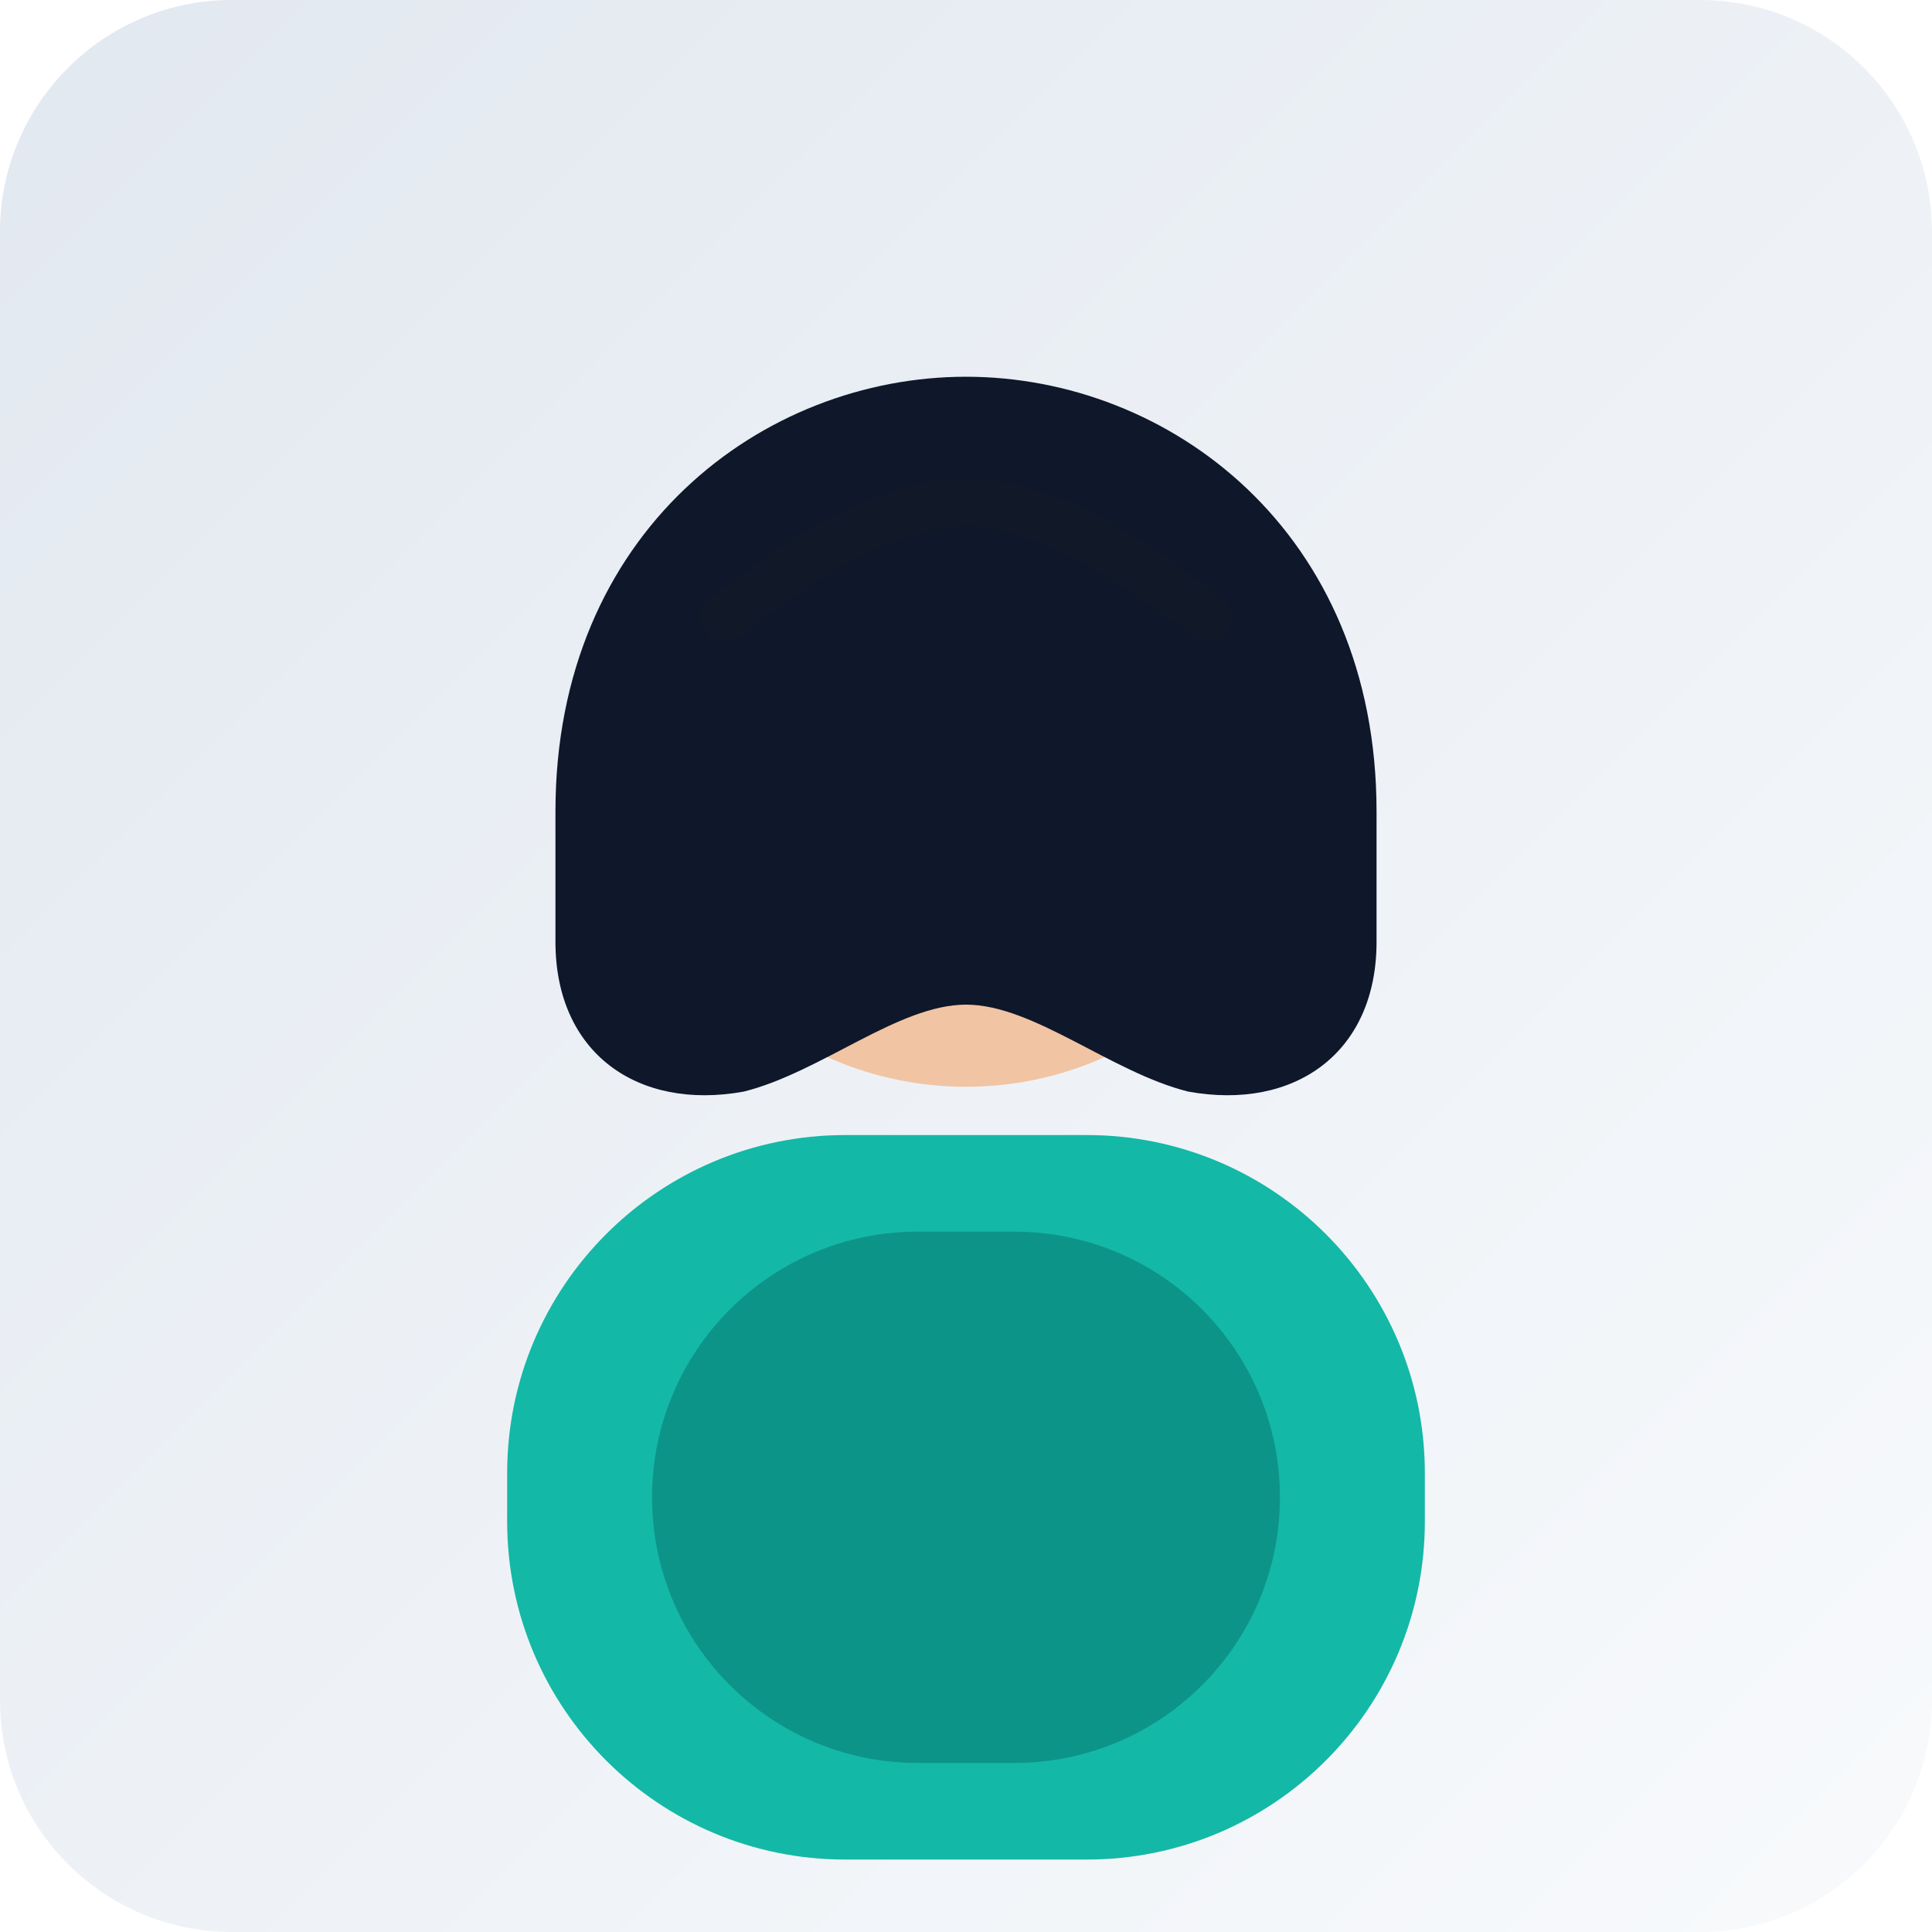
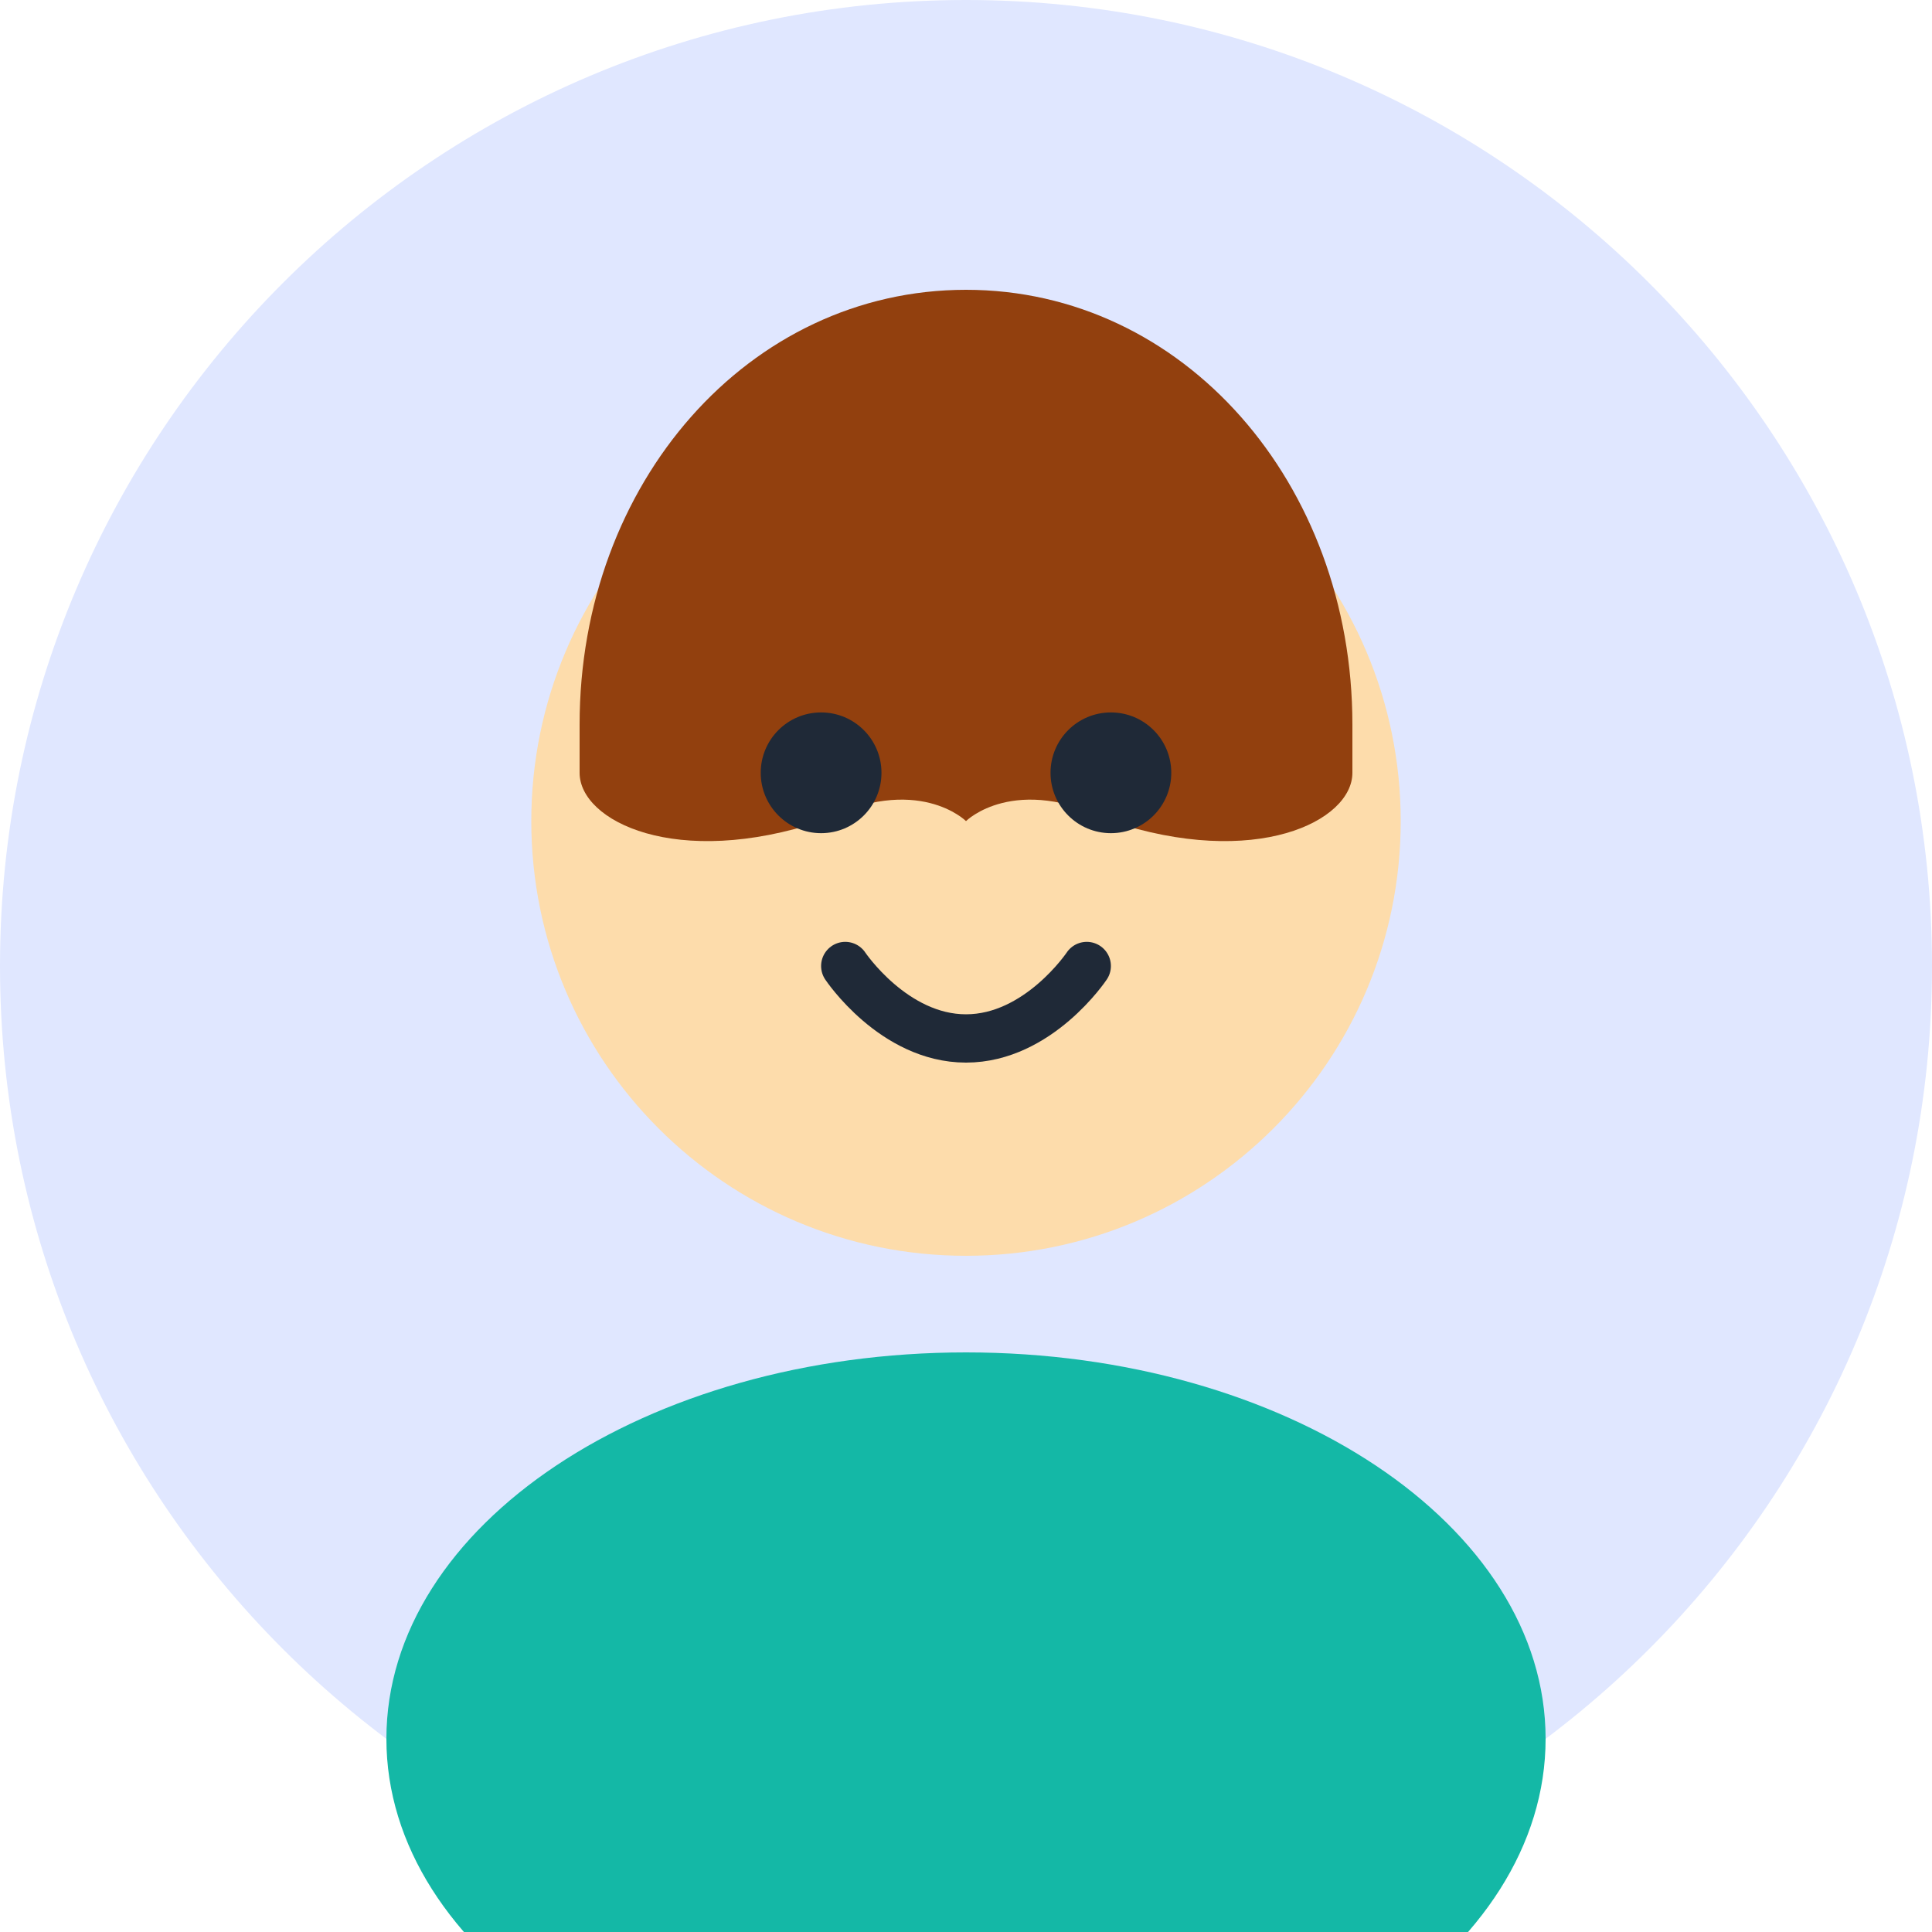
- <svg xmlns="http://www.w3.org/2000/svg" width="400" height="400" viewBox="0 0 400 400" fill="none">
-   <defs>
-     <linearGradient id="bg" x1="0" y1="0" x2="1" y2="1">
-       <stop offset="0%" stop-color="#E2E8F0" />
-       <stop offset="100%" stop-color="#F8FAFC" />
-     </linearGradient>
-   </defs>
-   <rect width="400" height="400" rx="48" fill="url(#bg)" />
-   <rect x="105" y="235" width="190" height="150" rx="70" fill="#14B8A6" />
-   <rect x="135" y="255" width="130" height="110" rx="55" fill="#0D9488" />
-   <circle cx="200" cy="155" r="70" fill="#F1C4A3" />
-   <path d="M115 168C115 110 158 78 200 78C242 78 285 110 285 168V195C285 218 268 230 246 226C230 222 214 208 200 208C186 208 170 222 154 226C132 230 115 218 115 195V168Z" fill="#0F172A" />
-   <path d="M150 128C170 112 187 104 200 104C213 104 230 112 250 128" stroke="#111827" stroke-width="10" stroke-linecap="round" />
+ <svg xmlns="http://www.w3.org/2000/svg" width="80" height="80" viewBox="0 0 80 80" fill="none">
+   <circle cx="40" cy="40" r="40" fill="#E0E7FF" />
+   <circle cx="40" cy="34" r="18" fill="#FDDCAB" />
+   <ellipse cx="40" cy="72" rx="24" ry="16" fill="#14B8A6" />
+   <path d="M24 30C24 20 31 12 40 12C49 12 56 20 56 30V32C56 34 52 36 46 34C42 32 40 34 40 34C40 34 38 32 34 34C28 36 24 34 24 32V30Z" fill="#92400E" />
+   <circle cx="34" cy="32" r="2.5" fill="#1F2937" />
+   <circle cx="46" cy="32" r="2.5" fill="#1F2937" />
+   <path d="M35 40C35 40 37 43 40 43C43 43 45 40 45 40" stroke="#1F2937" stroke-width="2" stroke-linecap="round" />
</svg>
